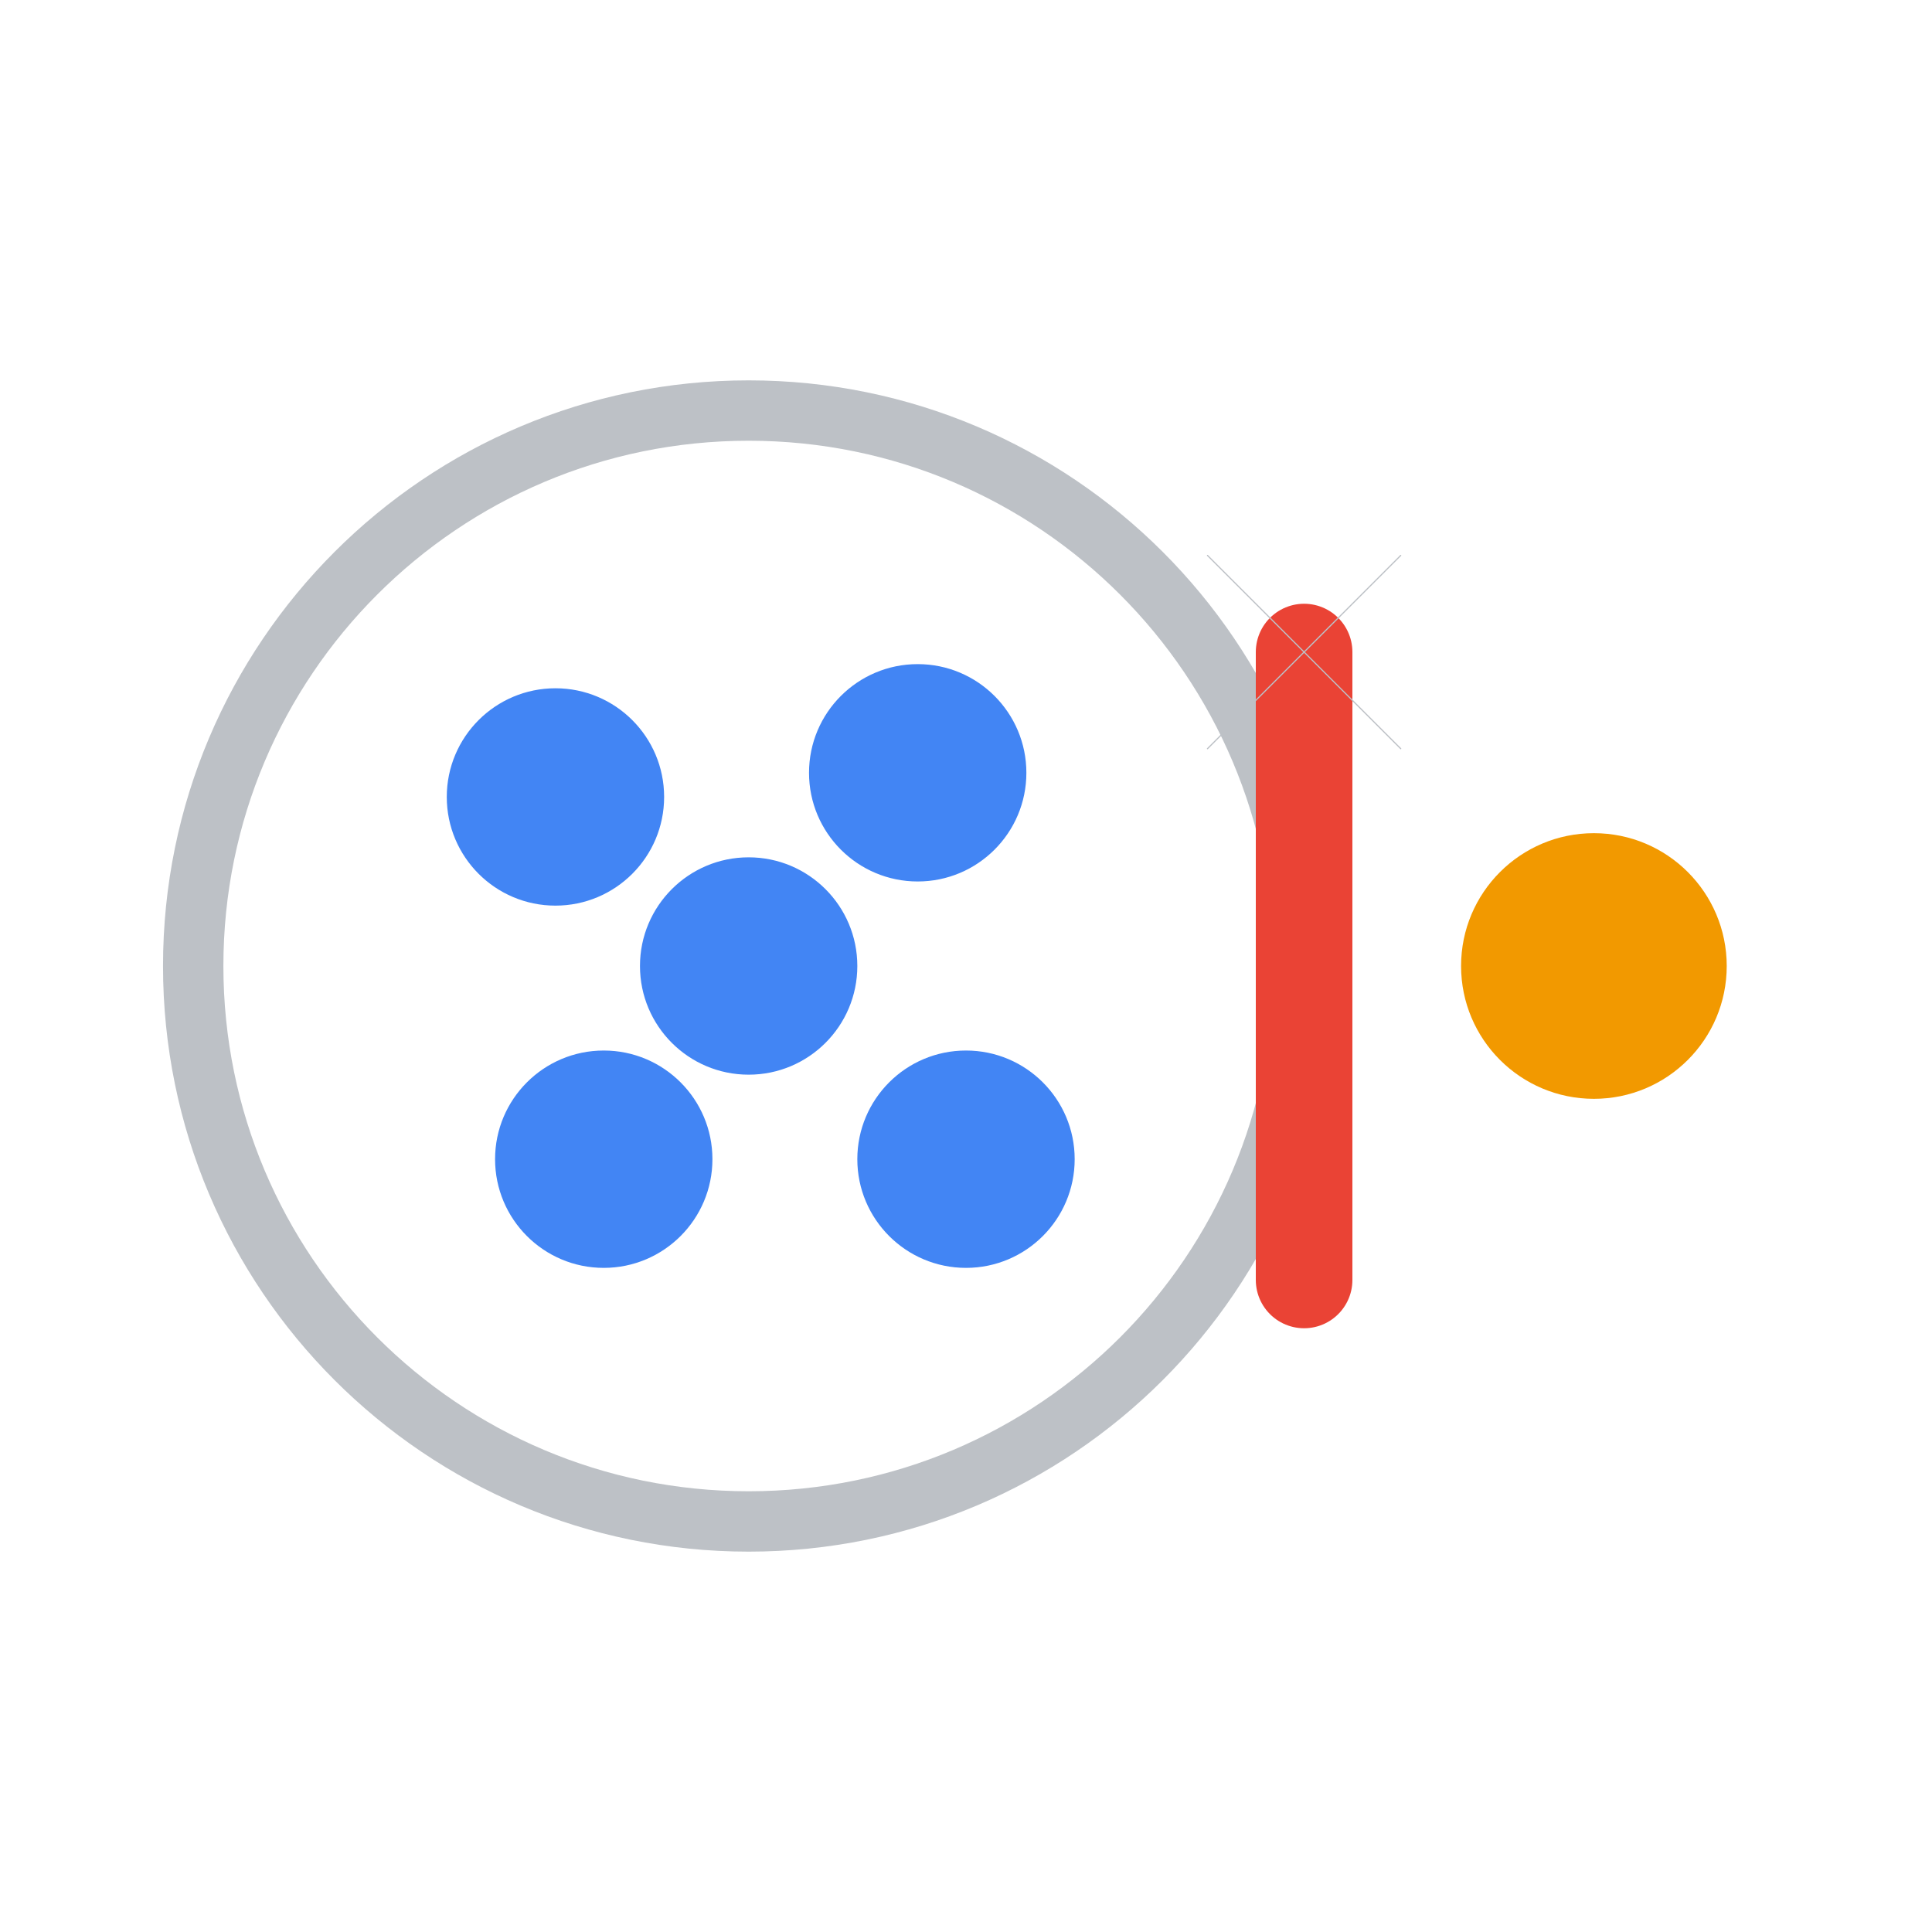
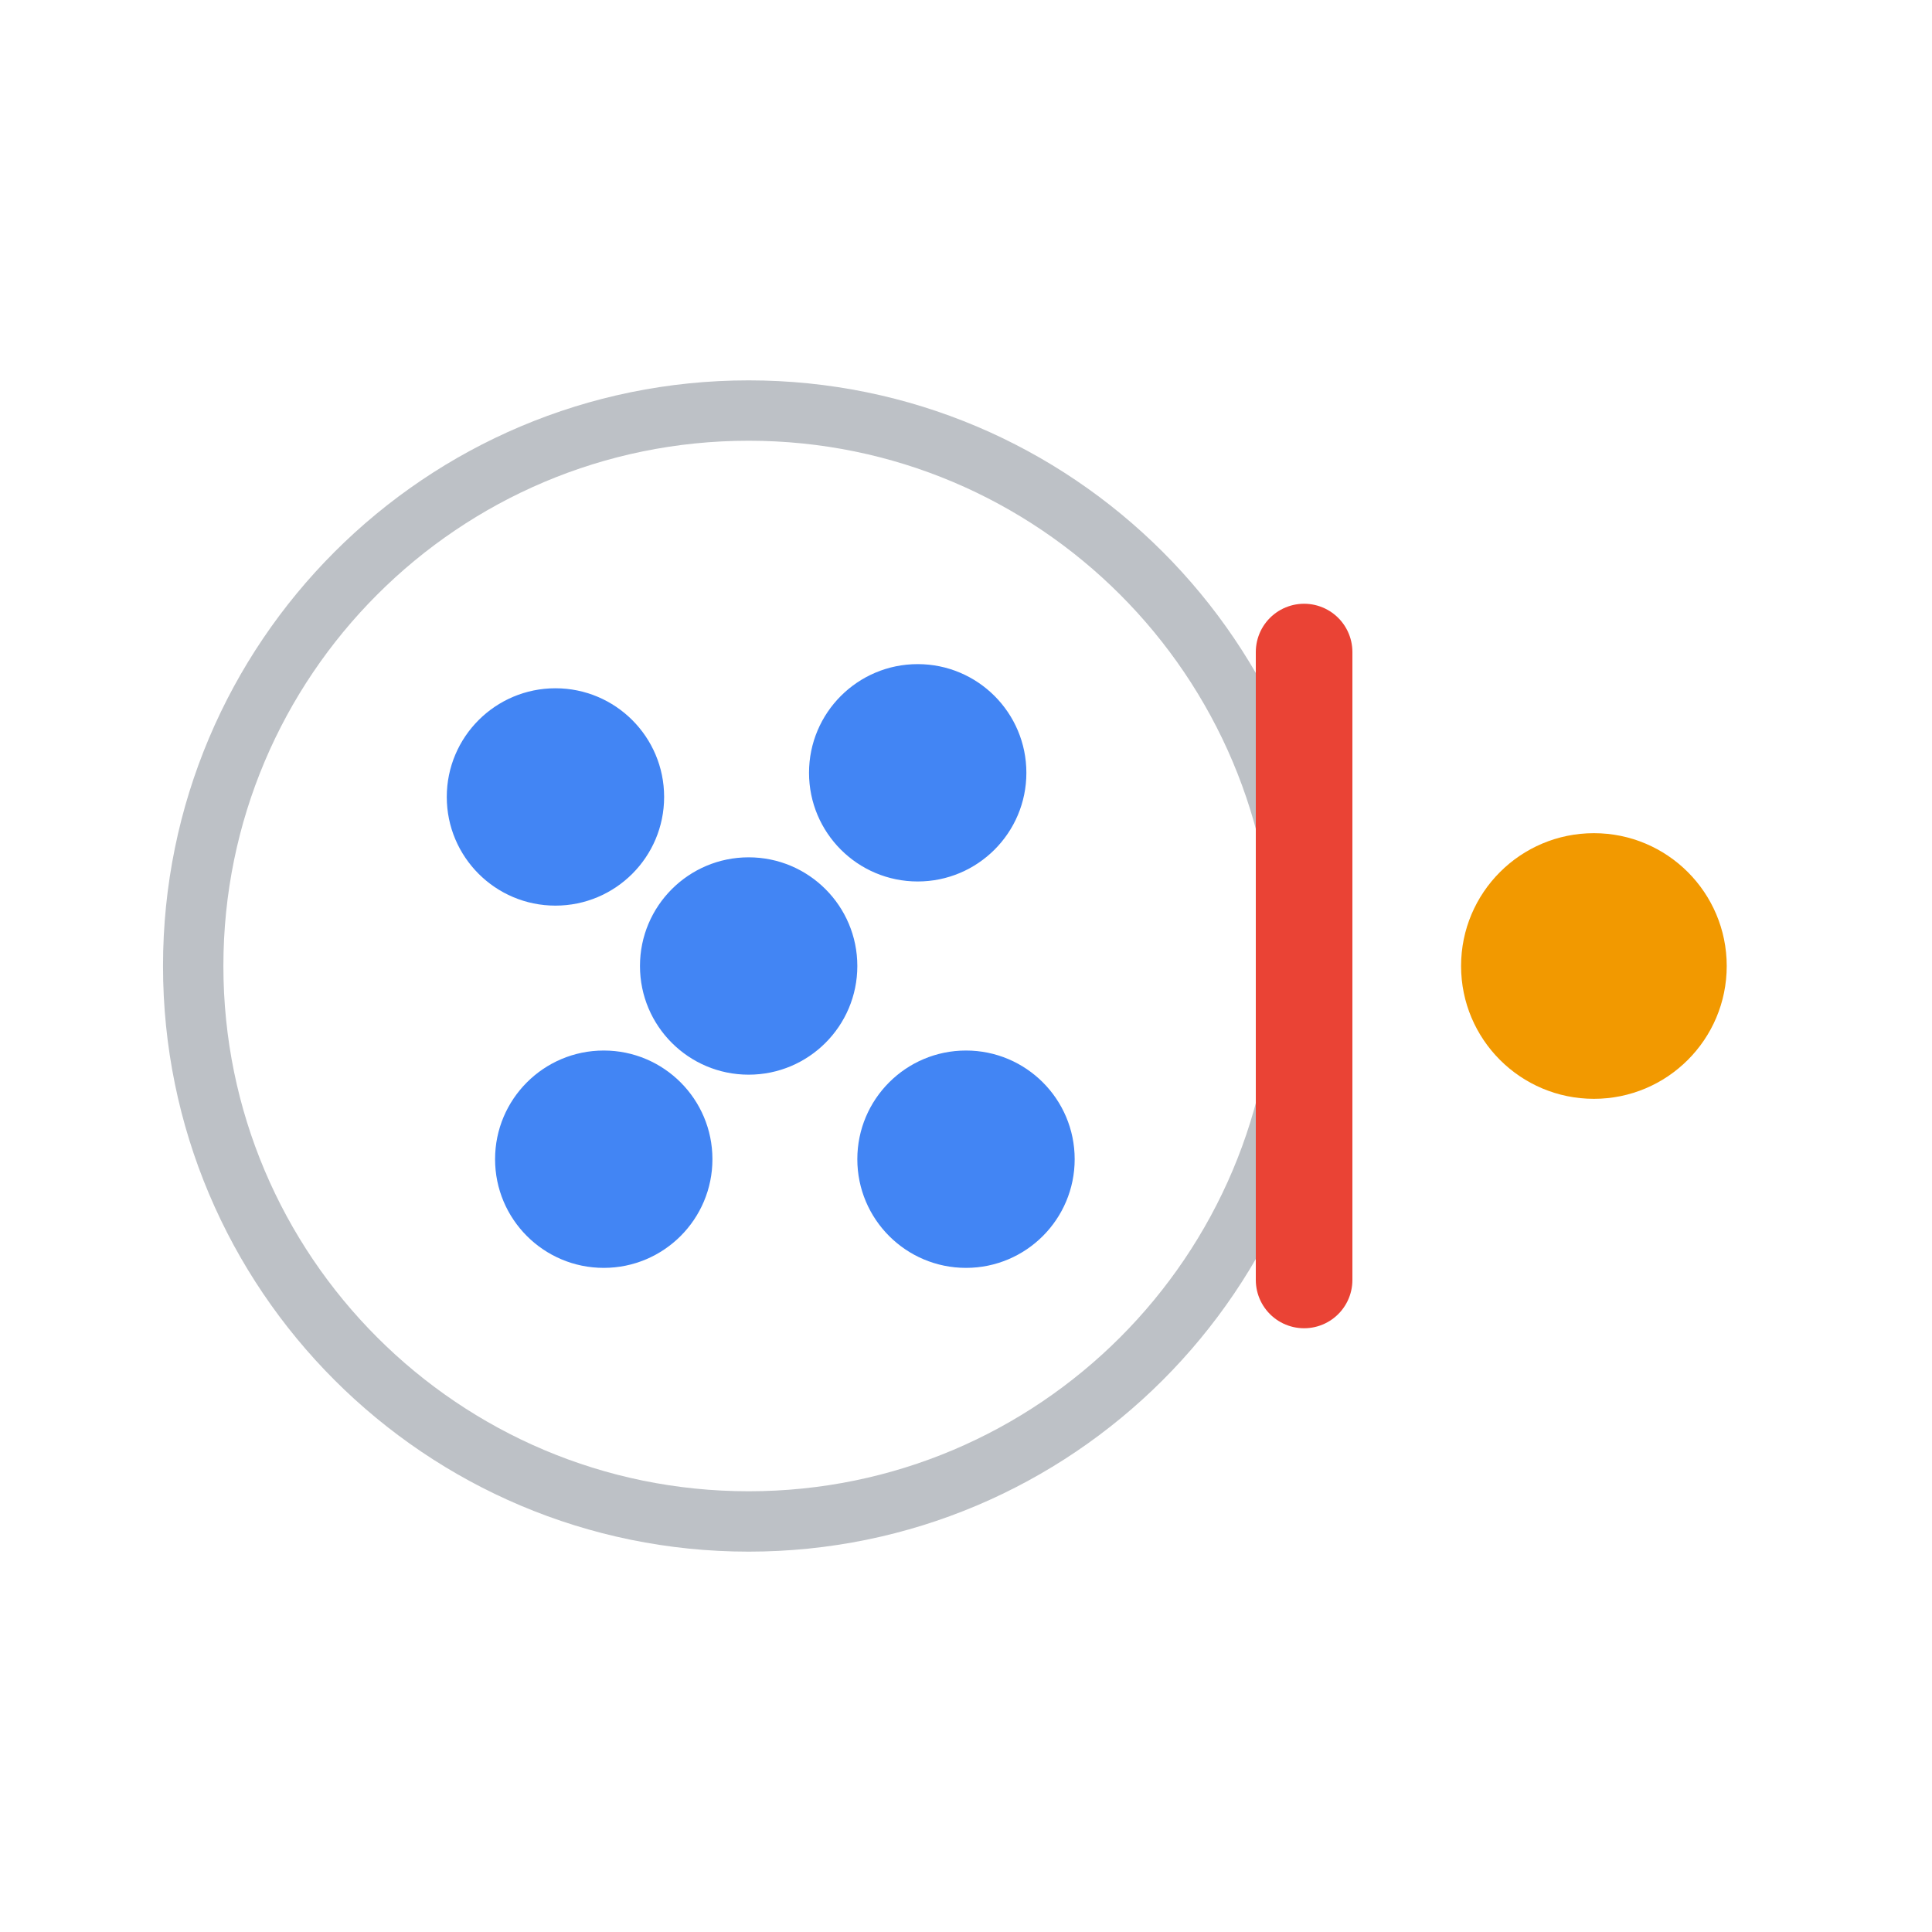
<svg xmlns="http://www.w3.org/2000/svg" viewBox="0 0 160 160">
  <path d="M16 80a46 46 0 1 0 92 0a46 46 0 1 0 -92 0" fill="none" stroke-width="5" stroke-linecap="round" stroke-linejoin="round" stroke="#BDC1C6" />
  <path d="M37 66a9 9 0 1 0 18 0a9 9 0 1 0 -18 0zM67 64a9 9 0 1 0 18 0a9 9 0 1 0 -18 0zM41 96a9 9 0 1 0 18 0a9 9 0 1 0 -18 0zM71 96a9 9 0 1 0 18 0a9 9 0 1 0 -18 0zM53 80a9 9 0 1 0 18 0a9 9 0 1 0 -18 0z" fill="#4285F4" />
  <circle cx="132" cy="80" r="11" fill="#F29900" />
  <path d="M108 54v52" fill="none" stroke-width="8" stroke-linecap="round" stroke-linejoin="round" stroke="#EA4335" />
-   <path d="M100 46l16 16M116 46l-16 16" fill="none" stroke-width="0.1" stroke-linecap="round" stroke-linejoin="round" stroke="#BDC1C6" />
</svg>
